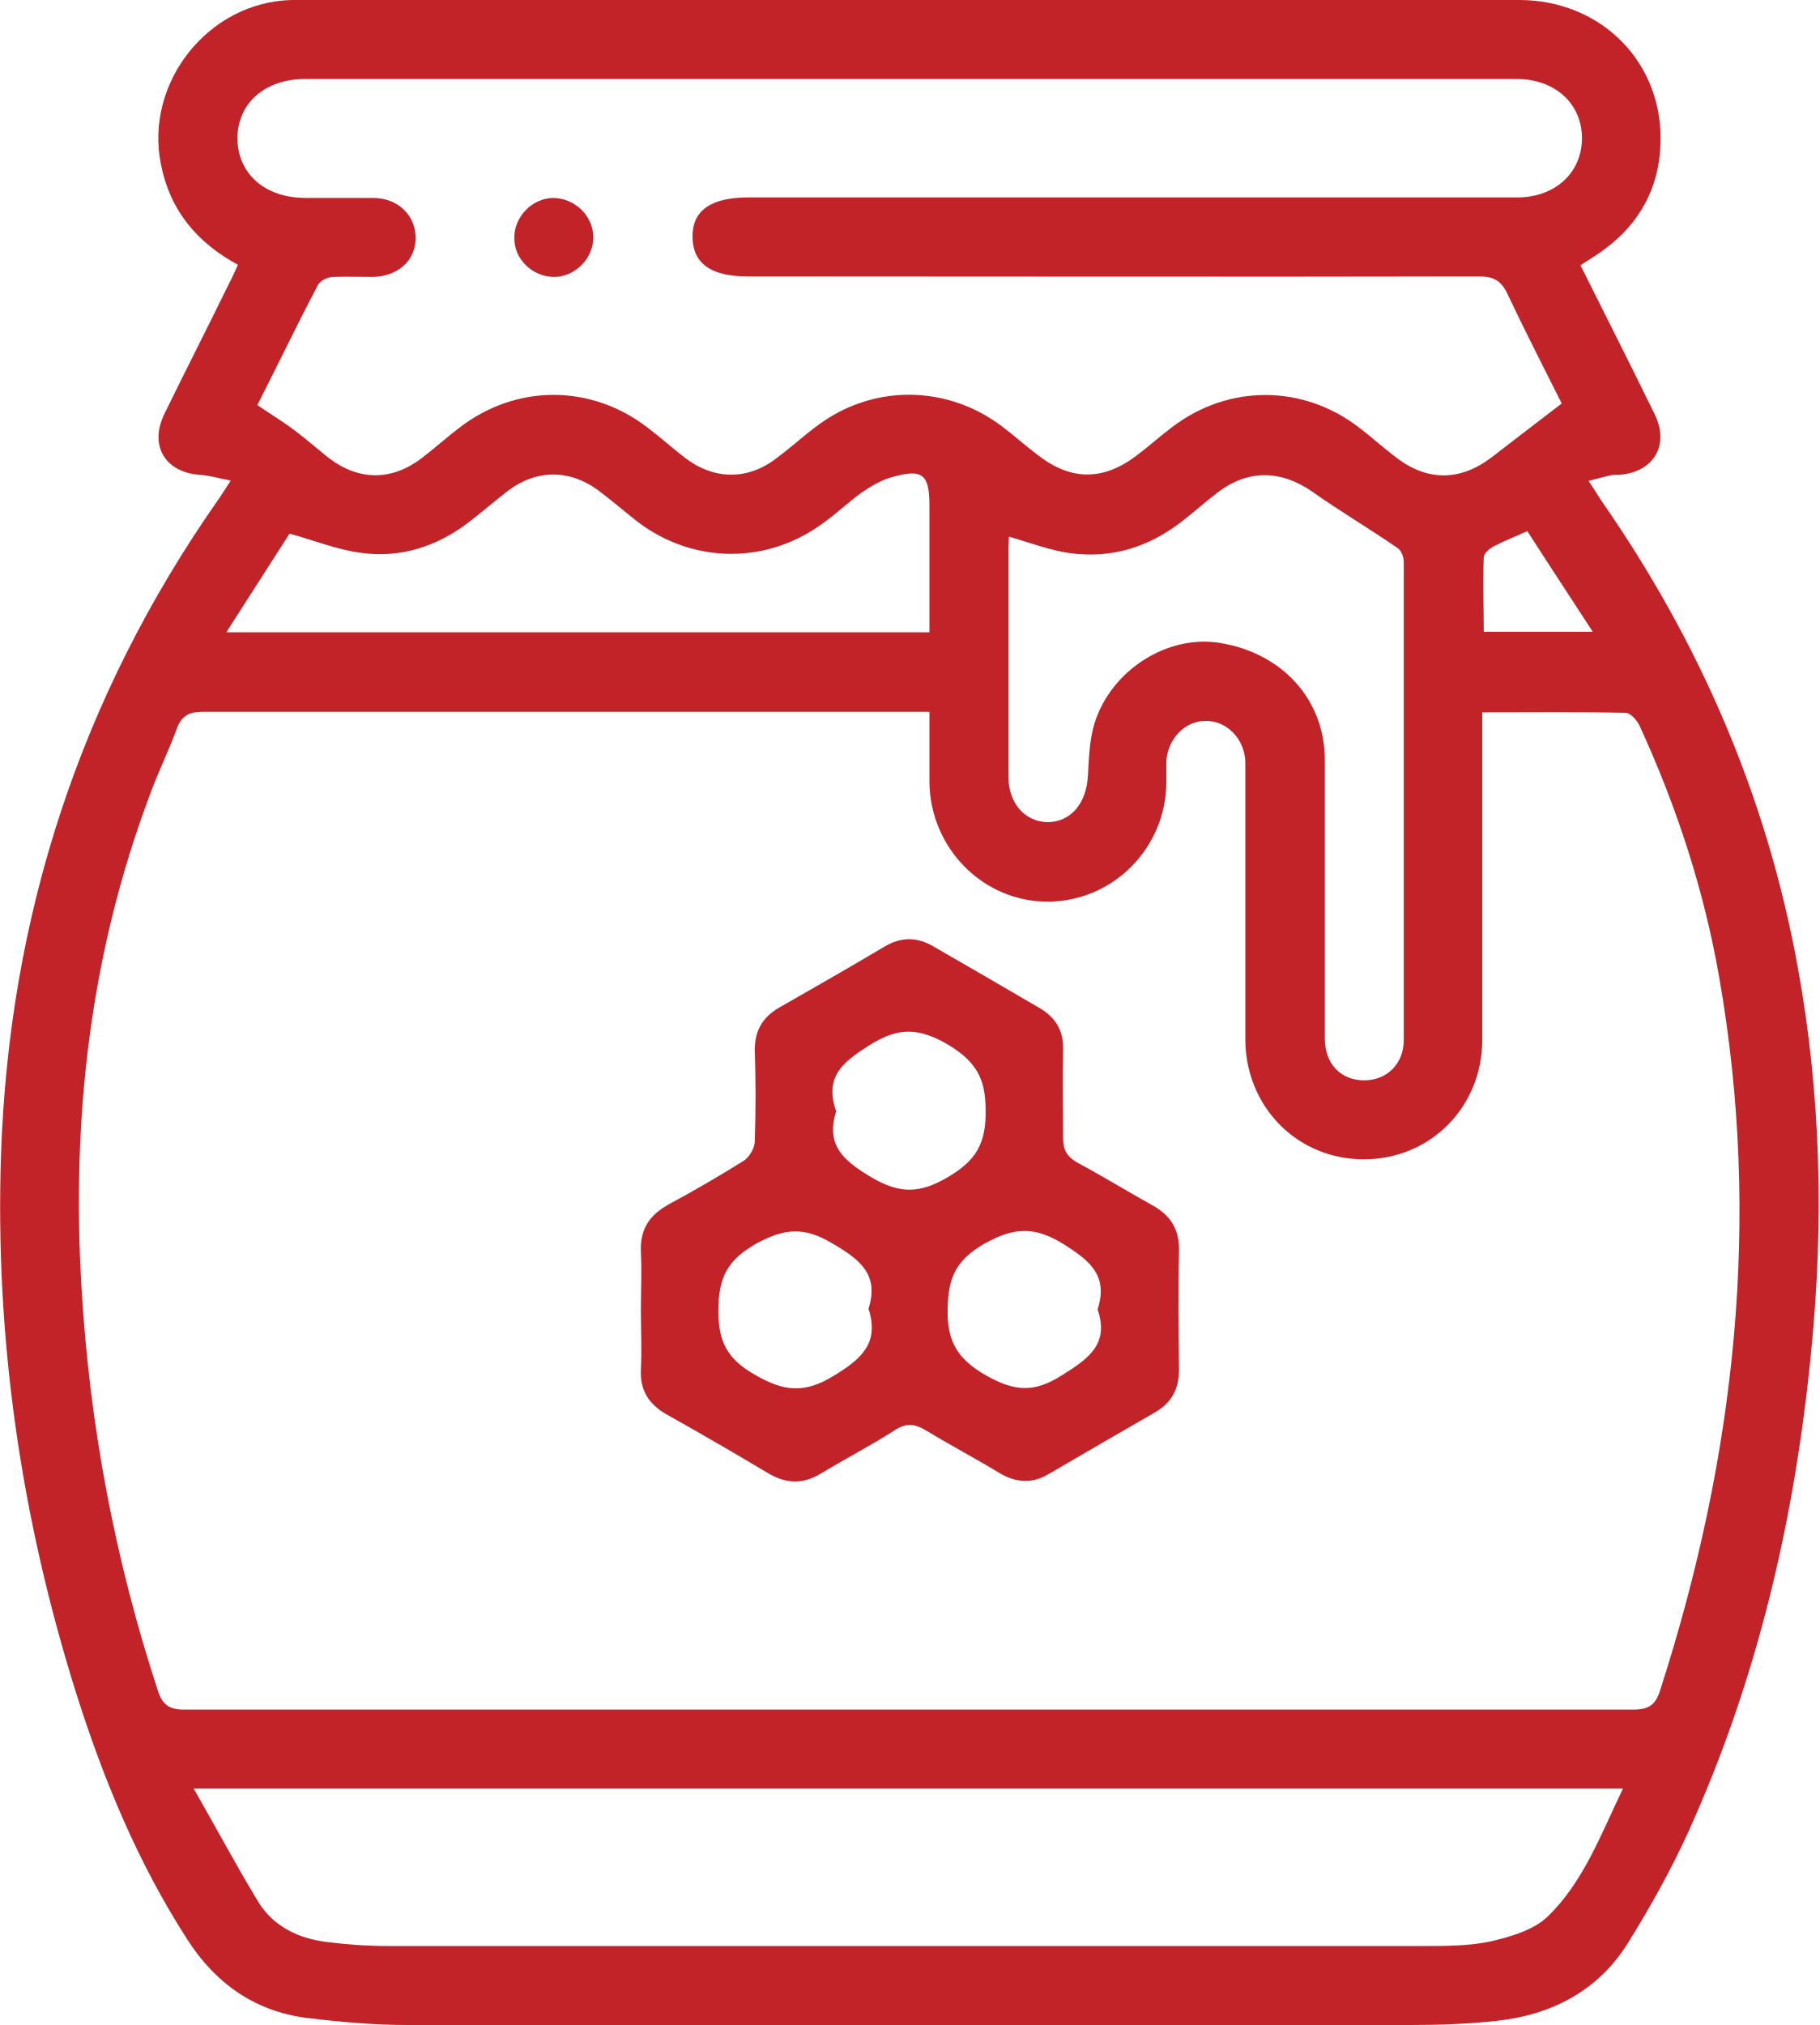
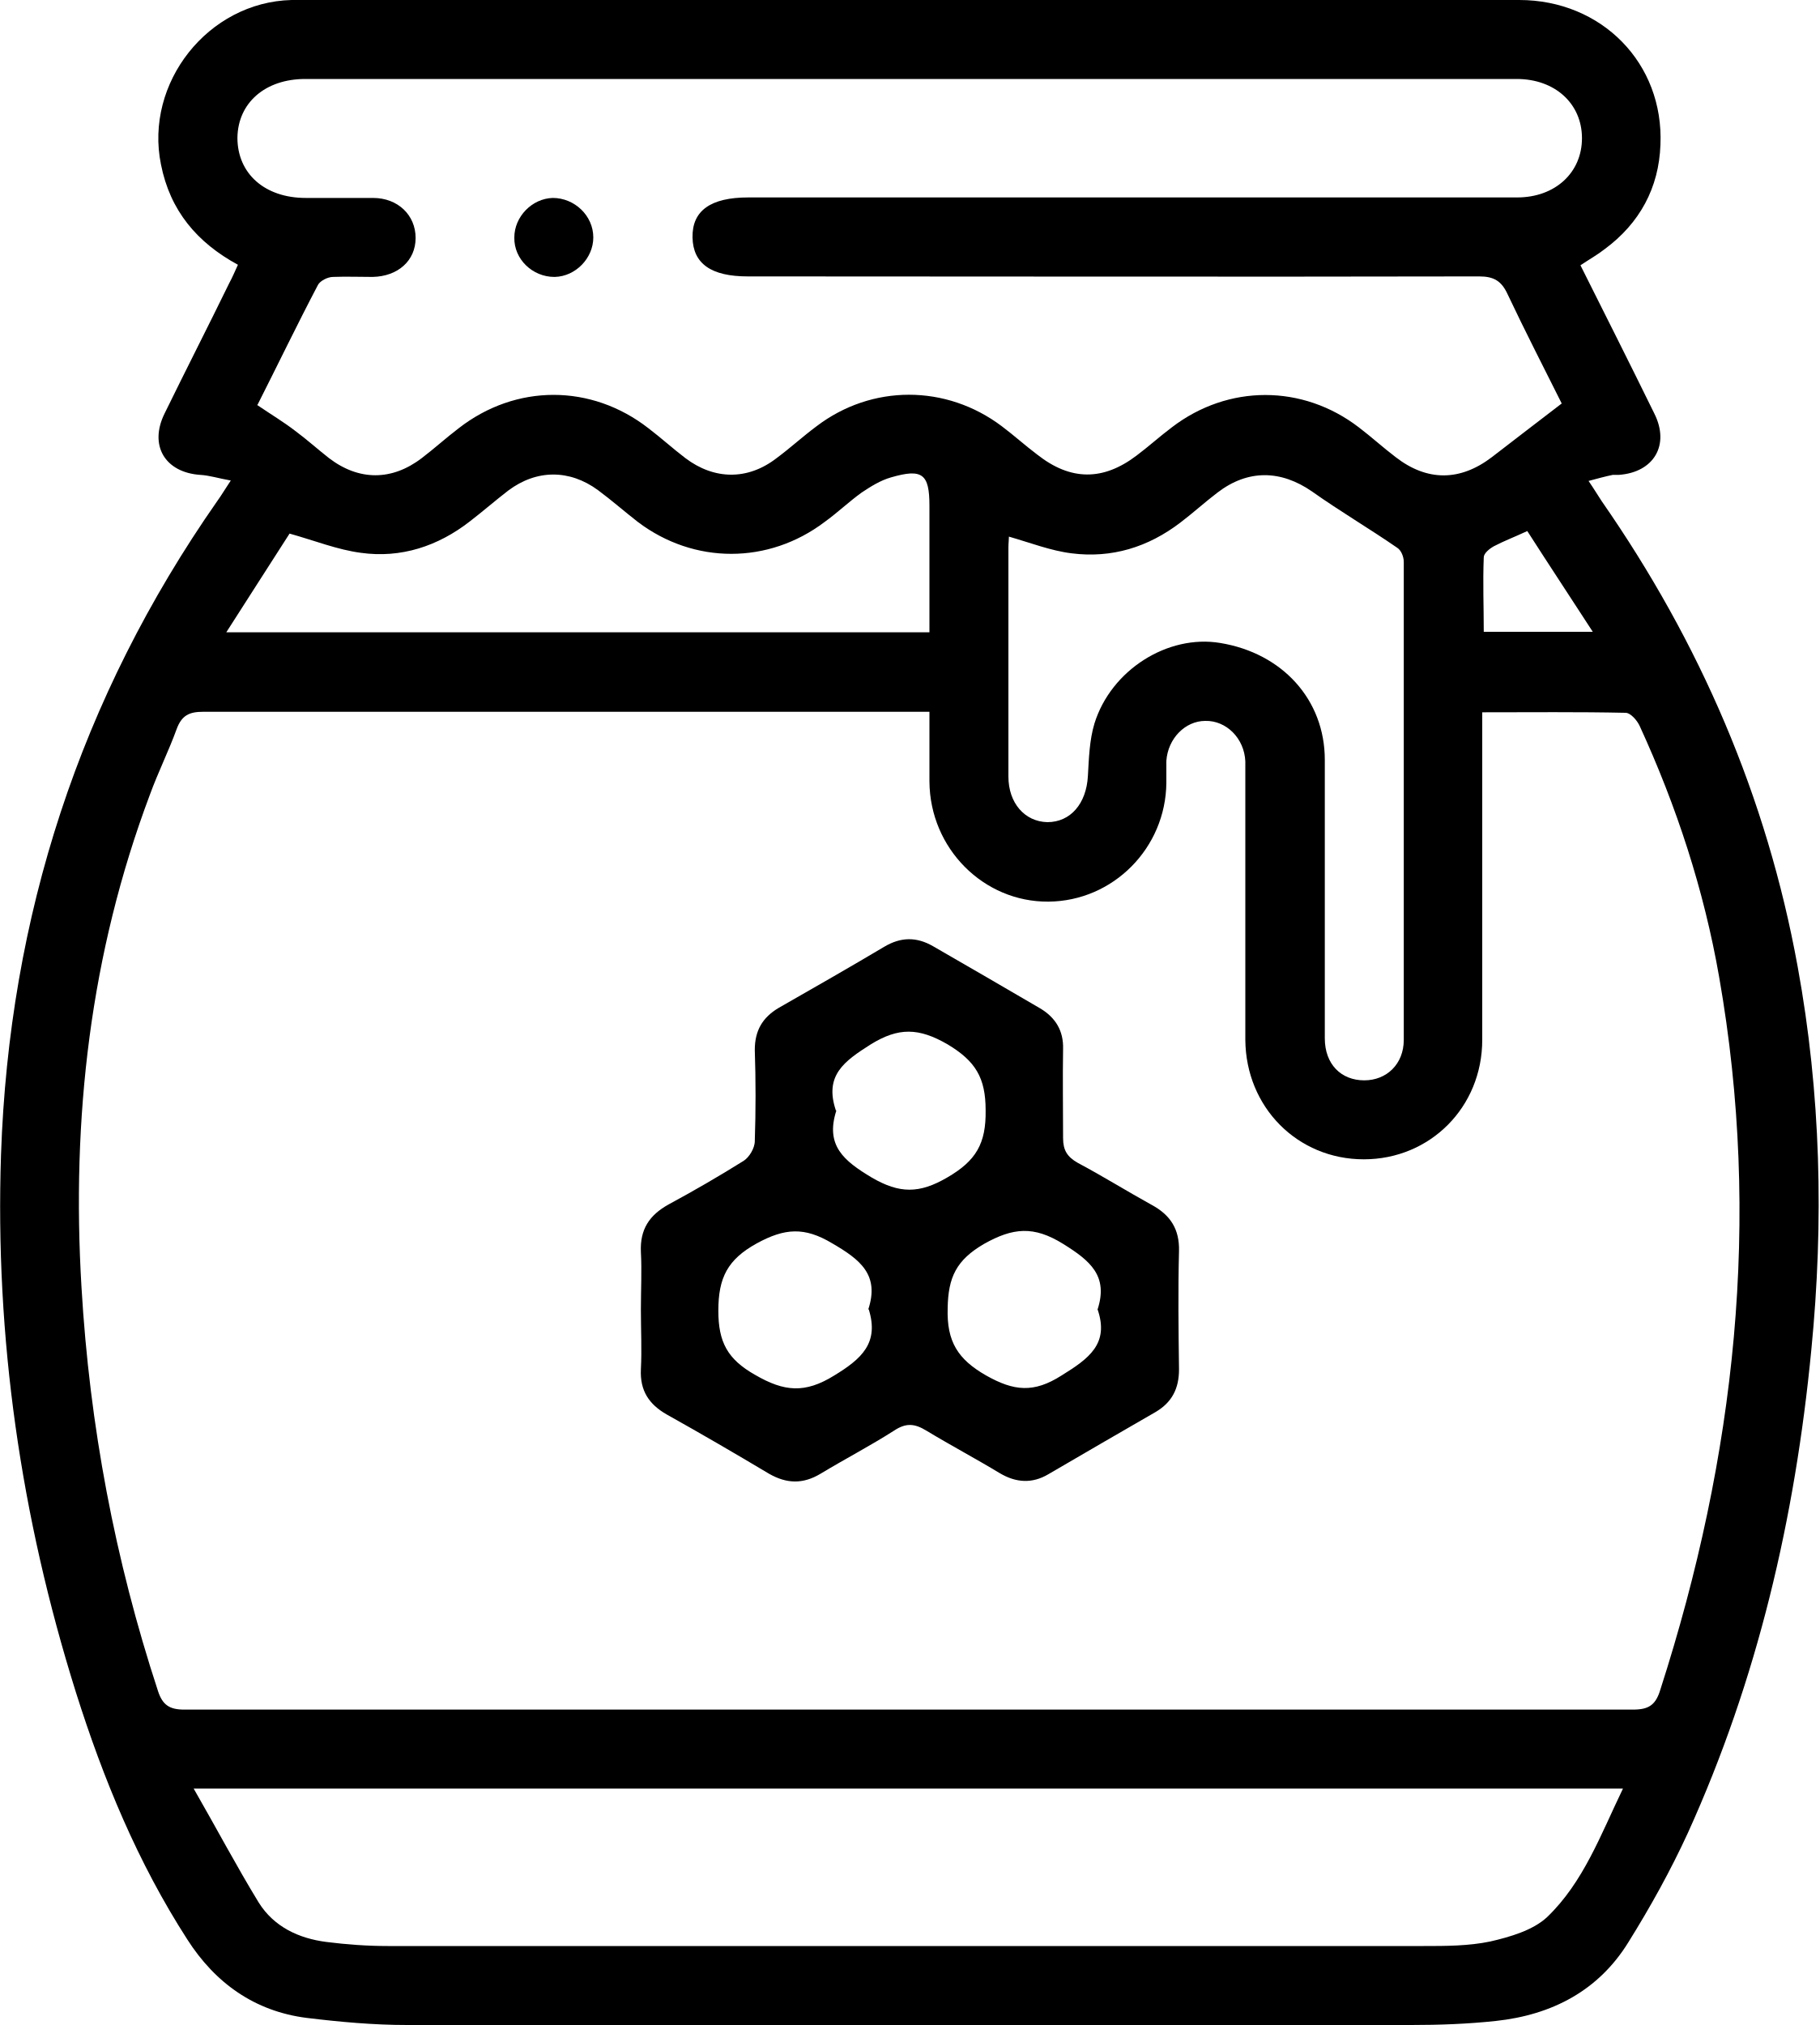
<svg xmlns="http://www.w3.org/2000/svg" id="Layer_2" data-name="Layer 2" viewBox="0 0 35.94 40">
-   <defs>
-     <style>
-       .cls-1 {
-         fill: #c22328;
-         stroke-width: 0px;
-       }
-     </style>
-   </defs>
  <g id="Background">
    <g id="qx9oue">
      <g>
-         <path class="cls-1" d="m4.55,9.49c-.23-.04-.41-.1-.6-.11-.69-.05-1.01-.58-.7-1.21.42-.86.86-1.72,1.28-2.58.06-.11.11-.23.17-.36-.81-.44-1.34-1.07-1.52-1.98C2.85,1.64,4.11.04,5.76,0c.69-.01,1.38,0,2.07,0,7.39,0,14.79,0,22.18,0,1.63,0,2.86,1.25,2.79,2.86-.03.85-.41,1.55-1.1,2.06-.14.11-.3.2-.48.32.49.98.98,1.95,1.46,2.93.31.62-.01,1.16-.7,1.21-.04,0-.08,0-.12,0-.15.03-.29.07-.48.12.11.16.18.28.26.4,1.94,2.79,3.26,5.84,3.87,9.19.46,2.51.52,5.04.27,7.58-.32,3.31-1.06,6.5-2.44,9.54-.34.74-.74,1.46-1.17,2.15-.59.96-1.51,1.44-2.62,1.56-.56.06-1.12.08-1.67.08-6.61,0-13.22,0-19.84,0-.66,0-1.32-.06-1.98-.14-1.03-.13-1.81-.69-2.36-1.55-.98-1.52-1.66-3.17-2.2-4.88C.41,29.96-.1,26.42.02,22.81c.16-4.71,1.56-9.03,4.27-12.91.08-.11.15-.23.27-.41Zm13.81,4.57h-4.74c-3.2,0-6.4,0-9.61,0-.27,0-.42.07-.52.34-.16.44-.37.86-.53,1.3-1.18,3.14-1.55,6.39-1.35,9.73.16,2.73.66,5.38,1.51,7.97.09.28.23.37.52.37,9.54,0,19.08,0,28.62,0,.32,0,.45-.1.54-.4,1.48-4.6,2-9.28,1.16-14.07-.3-1.72-.84-3.37-1.57-4.96-.05-.11-.18-.26-.28-.26-.93-.02-1.87-.01-2.83-.01,0,.18,0,.32,0,.46,0,2,0,4.01,0,6.01,0,1.33-1.03,2.36-2.34,2.36-1.31,0-2.33-1.03-2.34-2.36,0-1.73,0-3.46,0-5.19,0-.1,0-.21,0-.31-.02-.46-.38-.81-.79-.8-.4,0-.74.35-.77.79,0,.14,0,.29,0,.43-.01,1.29-1.05,2.34-2.33,2.35-1.28.01-2.34-1.05-2.35-2.37,0-.44,0-.88,0-1.37Zm-13.28-6.06c.28.19.53.34.75.51.23.17.44.36.67.54.59.45,1.24.45,1.83,0,.25-.19.48-.4.73-.59,1.13-.88,2.62-.88,3.75,0,.25.19.48.4.73.59.57.43,1.23.44,1.8,0,.27-.2.52-.43.79-.63,1.09-.83,2.56-.83,3.66,0,.24.18.46.38.7.56.66.52,1.3.52,1.96.02.24-.18.46-.38.7-.56,1.11-.85,2.58-.85,3.69,0,.25.19.48.4.73.59.62.48,1.27.48,1.9,0,.45-.35.9-.69,1.38-1.06-.35-.7-.72-1.42-1.07-2.16-.12-.26-.27-.35-.56-.35-4.82.01-9.63,0-14.45,0-.72,0-1.08-.25-1.09-.77-.01-.53.36-.79,1.1-.79,5.06,0,10.13,0,15.19,0,.75,0,1.28-.49,1.28-1.17,0-.68-.53-1.17-1.29-1.17-.4,0-.81,0-1.21,0-7.57,0-15.15,0-22.72,0-.79,0-1.33.47-1.34,1.16,0,.71.54,1.19,1.35,1.19.44,0,.89,0,1.33,0,.49,0,.84.34.84.79,0,.45-.35.76-.85.77-.26,0-.52-.01-.78,0-.11,0-.26.08-.3.16-.41.78-.79,1.57-1.19,2.36Zm-1.26,27.32c.46.8.85,1.54,1.29,2.26.3.48.79.71,1.34.78.4.05.8.08,1.21.08,6.82,0,13.64,0,20.46,0,.44,0,.89,0,1.32-.09.39-.09.84-.22,1.12-.48.72-.69,1.06-1.63,1.5-2.54H3.82ZM19.93,10.6c0,.06-.01.13-.01.21,0,1.51,0,3.02,0,4.53,0,.52.32.89.77.9.46,0,.77-.37.8-.91.02-.35.03-.71.13-1.04.33-1.06,1.45-1.76,2.48-1.59,1.23.2,2.07,1.12,2.07,2.31,0,1.83,0,3.67,0,5.5,0,.51.32.83.78.83.44,0,.78-.32.78-.8,0-3.15,0-6.3,0-9.44,0-.1-.05-.23-.13-.28-.55-.38-1.13-.72-1.68-1.11-.62-.43-1.27-.44-1.87.02-.25.19-.48.4-.73.59-.64.49-1.36.71-2.15.61-.41-.05-.82-.21-1.24-.33Zm-1.57,1.89c0-.86,0-1.68,0-2.5,0-.63-.14-.74-.76-.56-.21.06-.4.18-.58.3-.25.18-.48.4-.73.58-1.11.84-2.58.84-3.69,0-.27-.21-.52-.43-.79-.63-.56-.41-1.21-.41-1.77.01-.26.2-.5.41-.76.61-.63.49-1.36.73-2.15.62-.46-.06-.91-.24-1.41-.38-.39.61-.81,1.26-1.25,1.95h13.89Zm13.11,0c-.46-.71-.89-1.36-1.3-2-.26.12-.47.2-.66.3-.09.05-.2.14-.2.22-.02.49,0,.98,0,1.47h2.18Z" />
-         <path class="cls-1" d="m12.66,25.86c0-.38.02-.76,0-1.13-.02-.45.17-.73.55-.94.5-.27,1-.56,1.48-.86.11-.07.22-.25.22-.39.02-.6.02-1.2,0-1.8,0-.38.15-.64.47-.83.7-.4,1.4-.8,2.09-1.21.32-.19.63-.2.96-.01.71.41,1.42.82,2.12,1.23.3.18.46.44.45.8-.01.59,0,1.17,0,1.76,0,.24.08.37.29.49.49.26.97.56,1.46.83.37.2.55.48.54.91-.02.78-.01,1.56,0,2.34,0,.38-.14.65-.46.84-.71.41-1.42.82-2.12,1.23-.32.19-.64.17-.96-.02-.48-.29-.97-.55-1.45-.84-.23-.14-.4-.16-.64,0-.47.3-.97.56-1.45.85-.35.21-.67.2-1.02,0-.67-.4-1.34-.79-2.02-1.17-.35-.2-.53-.47-.51-.89.02-.39,0-.78,0-1.17Zm3.86-3.92c-.22.69.15.99.7,1.32.55.32.94.32,1.49,0,.57-.33.77-.67.76-1.33,0-.64-.2-.97-.75-1.3-.57-.33-.97-.34-1.52,0-.52.33-.92.61-.69,1.3Zm.63,3.93c.23-.69-.16-.99-.71-1.31-.55-.33-.94-.3-1.49,0-.58.32-.76.68-.76,1.33,0,.62.18.96.73,1.27.57.33.98.37,1.56.01.54-.33.89-.64.68-1.31Zm4.53,0c.22-.67-.15-.97-.68-1.3-.58-.36-.99-.32-1.56,0-.55.32-.71.66-.72,1.27-.02.66.2,1.01.76,1.33.55.31.94.35,1.49,0,.53-.33.95-.62.71-1.31Z" />
-         <path class="cls-1" d="m10.95,5.47c-.43,0-.8-.35-.79-.78,0-.41.35-.77.76-.78.43,0,.8.35.8.78,0,.41-.35.77-.76.78Z" />
+         <path d="m4.55,9.49c-.23-.04-.41-.1-.6-.11-.69-.05-1.01-.58-.7-1.21.42-.86.86-1.72,1.28-2.58.06-.11.11-.23.17-.36-.81-.44-1.34-1.07-1.52-1.98C2.85,1.64,4.11.04,5.76,0c.69-.01,1.38,0,2.07,0,7.39,0,14.79,0,22.18,0,1.63,0,2.86,1.25,2.79,2.86-.03.85-.41,1.55-1.1,2.06-.14.11-.3.2-.48.32.49.98.98,1.95,1.46,2.93.31.62-.01,1.16-.7,1.21-.04,0-.08,0-.12,0-.15.03-.29.07-.48.12.11.16.18.28.26.4,1.94,2.79,3.26,5.84,3.87,9.19.46,2.51.52,5.04.27,7.58-.32,3.31-1.06,6.5-2.44,9.54-.34.74-.74,1.46-1.17,2.15-.59.96-1.51,1.44-2.62,1.56-.56.06-1.12.08-1.67.08-6.61,0-13.22,0-19.84,0-.66,0-1.32-.06-1.98-.14-1.03-.13-1.81-.69-2.36-1.55-.98-1.52-1.66-3.17-2.2-4.88C.41,29.96-.1,26.42.02,22.81c.16-4.71,1.56-9.03,4.27-12.91.08-.11.15-.23.27-.41Zm13.81,4.57h-4.74c-3.2,0-6.4,0-9.61,0-.27,0-.42.07-.52.34-.16.44-.37.86-.53,1.3-1.18,3.14-1.55,6.39-1.35,9.73.16,2.73.66,5.38,1.51,7.97.09.28.23.37.52.37,9.54,0,19.08,0,28.62,0,.32,0,.45-.1.54-.4,1.48-4.6,2-9.28,1.16-14.07-.3-1.72-.84-3.37-1.57-4.96-.05-.11-.18-.26-.28-.26-.93-.02-1.87-.01-2.83-.01,0,.18,0,.32,0,.46,0,2,0,4.01,0,6.01,0,1.33-1.03,2.36-2.34,2.36-1.31,0-2.33-1.03-2.34-2.36,0-1.73,0-3.46,0-5.19,0-.1,0-.21,0-.31-.02-.46-.38-.81-.79-.8-.4,0-.74.35-.77.79,0,.14,0,.29,0,.43-.01,1.29-1.05,2.34-2.33,2.35-1.28.01-2.34-1.05-2.35-2.37,0-.44,0-.88,0-1.37Zm-13.28-6.06c.28.19.53.34.75.51.23.17.44.36.67.54.59.45,1.24.45,1.83,0,.25-.19.48-.4.73-.59,1.13-.88,2.62-.88,3.75,0,.25.19.48.4.73.59.57.43,1.23.44,1.8,0,.27-.2.52-.43.79-.63,1.09-.83,2.56-.83,3.66,0,.24.18.46.38.7.56.66.52,1.3.52,1.96.02.24-.18.46-.38.7-.56,1.11-.85,2.58-.85,3.69,0,.25.19.48.4.73.59.62.48,1.27.48,1.9,0,.45-.35.9-.69,1.38-1.06-.35-.7-.72-1.42-1.07-2.16-.12-.26-.27-.35-.56-.35-4.82.01-9.63,0-14.45,0-.72,0-1.08-.25-1.09-.77-.01-.53.36-.79,1.1-.79,5.06,0,10.13,0,15.19,0,.75,0,1.28-.49,1.28-1.17,0-.68-.53-1.17-1.29-1.17-.4,0-.81,0-1.21,0-7.57,0-15.15,0-22.72,0-.79,0-1.33.47-1.34,1.16,0,.71.54,1.19,1.35,1.19.44,0,.89,0,1.33,0,.49,0,.84.34.84.79,0,.45-.35.76-.85.77-.26,0-.52-.01-.78,0-.11,0-.26.08-.3.16-.41.78-.79,1.57-1.19,2.36Zm-1.26,27.32c.46.8.85,1.54,1.29,2.26.3.48.79.71,1.34.78.4.05.8.08,1.21.08,6.82,0,13.64,0,20.46,0,.44,0,.89,0,1.32-.09.39-.09.84-.22,1.12-.48.72-.69,1.06-1.63,1.5-2.54H3.82ZM19.93,10.6c0,.06-.01.13-.01.21,0,1.51,0,3.02,0,4.53,0,.52.32.89.77.9.46,0,.77-.37.8-.91.02-.35.03-.71.13-1.04.33-1.06,1.45-1.76,2.48-1.59,1.23.2,2.07,1.12,2.07,2.31,0,1.83,0,3.67,0,5.5,0,.51.32.83.78.83.44,0,.78-.32.78-.8,0-3.15,0-6.3,0-9.44,0-.1-.05-.23-.13-.28-.55-.38-1.13-.72-1.68-1.11-.62-.43-1.27-.44-1.87.02-.25.19-.48.4-.73.59-.64.49-1.36.71-2.15.61-.41-.05-.82-.21-1.24-.33Zm-1.57,1.89c0-.86,0-1.68,0-2.5,0-.63-.14-.74-.76-.56-.21.06-.4.18-.58.3-.25.18-.48.4-.73.58-1.11.84-2.58.84-3.69,0-.27-.21-.52-.43-.79-.63-.56-.41-1.21-.41-1.77.01-.26.2-.5.41-.76.61-.63.49-1.36.73-2.15.62-.46-.06-.91-.24-1.41-.38-.39.61-.81,1.26-1.25,1.95h13.89Zm13.11,0c-.46-.71-.89-1.36-1.3-2-.26.12-.47.2-.66.3-.09.05-.2.14-.2.22-.02.49,0,.98,0,1.47h2.18Z" />
+         <path d="m12.66,25.86c0-.38.02-.76,0-1.13-.02-.45.17-.73.55-.94.5-.27,1-.56,1.48-.86.11-.07.22-.25.22-.39.02-.6.02-1.2,0-1.8,0-.38.15-.64.47-.83.7-.4,1.4-.8,2.09-1.21.32-.19.63-.2.96-.01.71.41,1.42.82,2.12,1.23.3.18.46.44.45.8-.01.59,0,1.17,0,1.76,0,.24.08.37.29.49.49.26.97.56,1.46.83.37.2.55.48.54.91-.02.78-.01,1.56,0,2.34,0,.38-.14.65-.46.84-.71.41-1.42.82-2.12,1.23-.32.19-.64.17-.96-.02-.48-.29-.97-.55-1.45-.84-.23-.14-.4-.16-.64,0-.47.3-.97.56-1.45.85-.35.21-.67.2-1.02,0-.67-.4-1.34-.79-2.02-1.17-.35-.2-.53-.47-.51-.89.02-.39,0-.78,0-1.17Zm3.86-3.92c-.22.69.15.99.7,1.32.55.32.94.32,1.49,0,.57-.33.77-.67.76-1.33,0-.64-.2-.97-.75-1.3-.57-.33-.97-.34-1.52,0-.52.33-.92.61-.69,1.3Zm.63,3.93c.23-.69-.16-.99-.71-1.31-.55-.33-.94-.3-1.49,0-.58.32-.76.68-.76,1.33,0,.62.18.96.73,1.27.57.33.98.37,1.56.01.54-.33.89-.64.68-1.31Zm4.53,0c.22-.67-.15-.97-.68-1.3-.58-.36-.99-.32-1.56,0-.55.32-.71.66-.72,1.27-.02.66.2,1.01.76,1.33.55.31.94.35,1.49,0,.53-.33.95-.62.71-1.31Z" />
+         <path d="m10.95,5.47c-.43,0-.8-.35-.79-.78,0-.41.35-.77.76-.78.43,0,.8.35.8.78,0,.41-.35.77-.76.78Z" />
      </g>
    </g>
  </g>
</svg>
